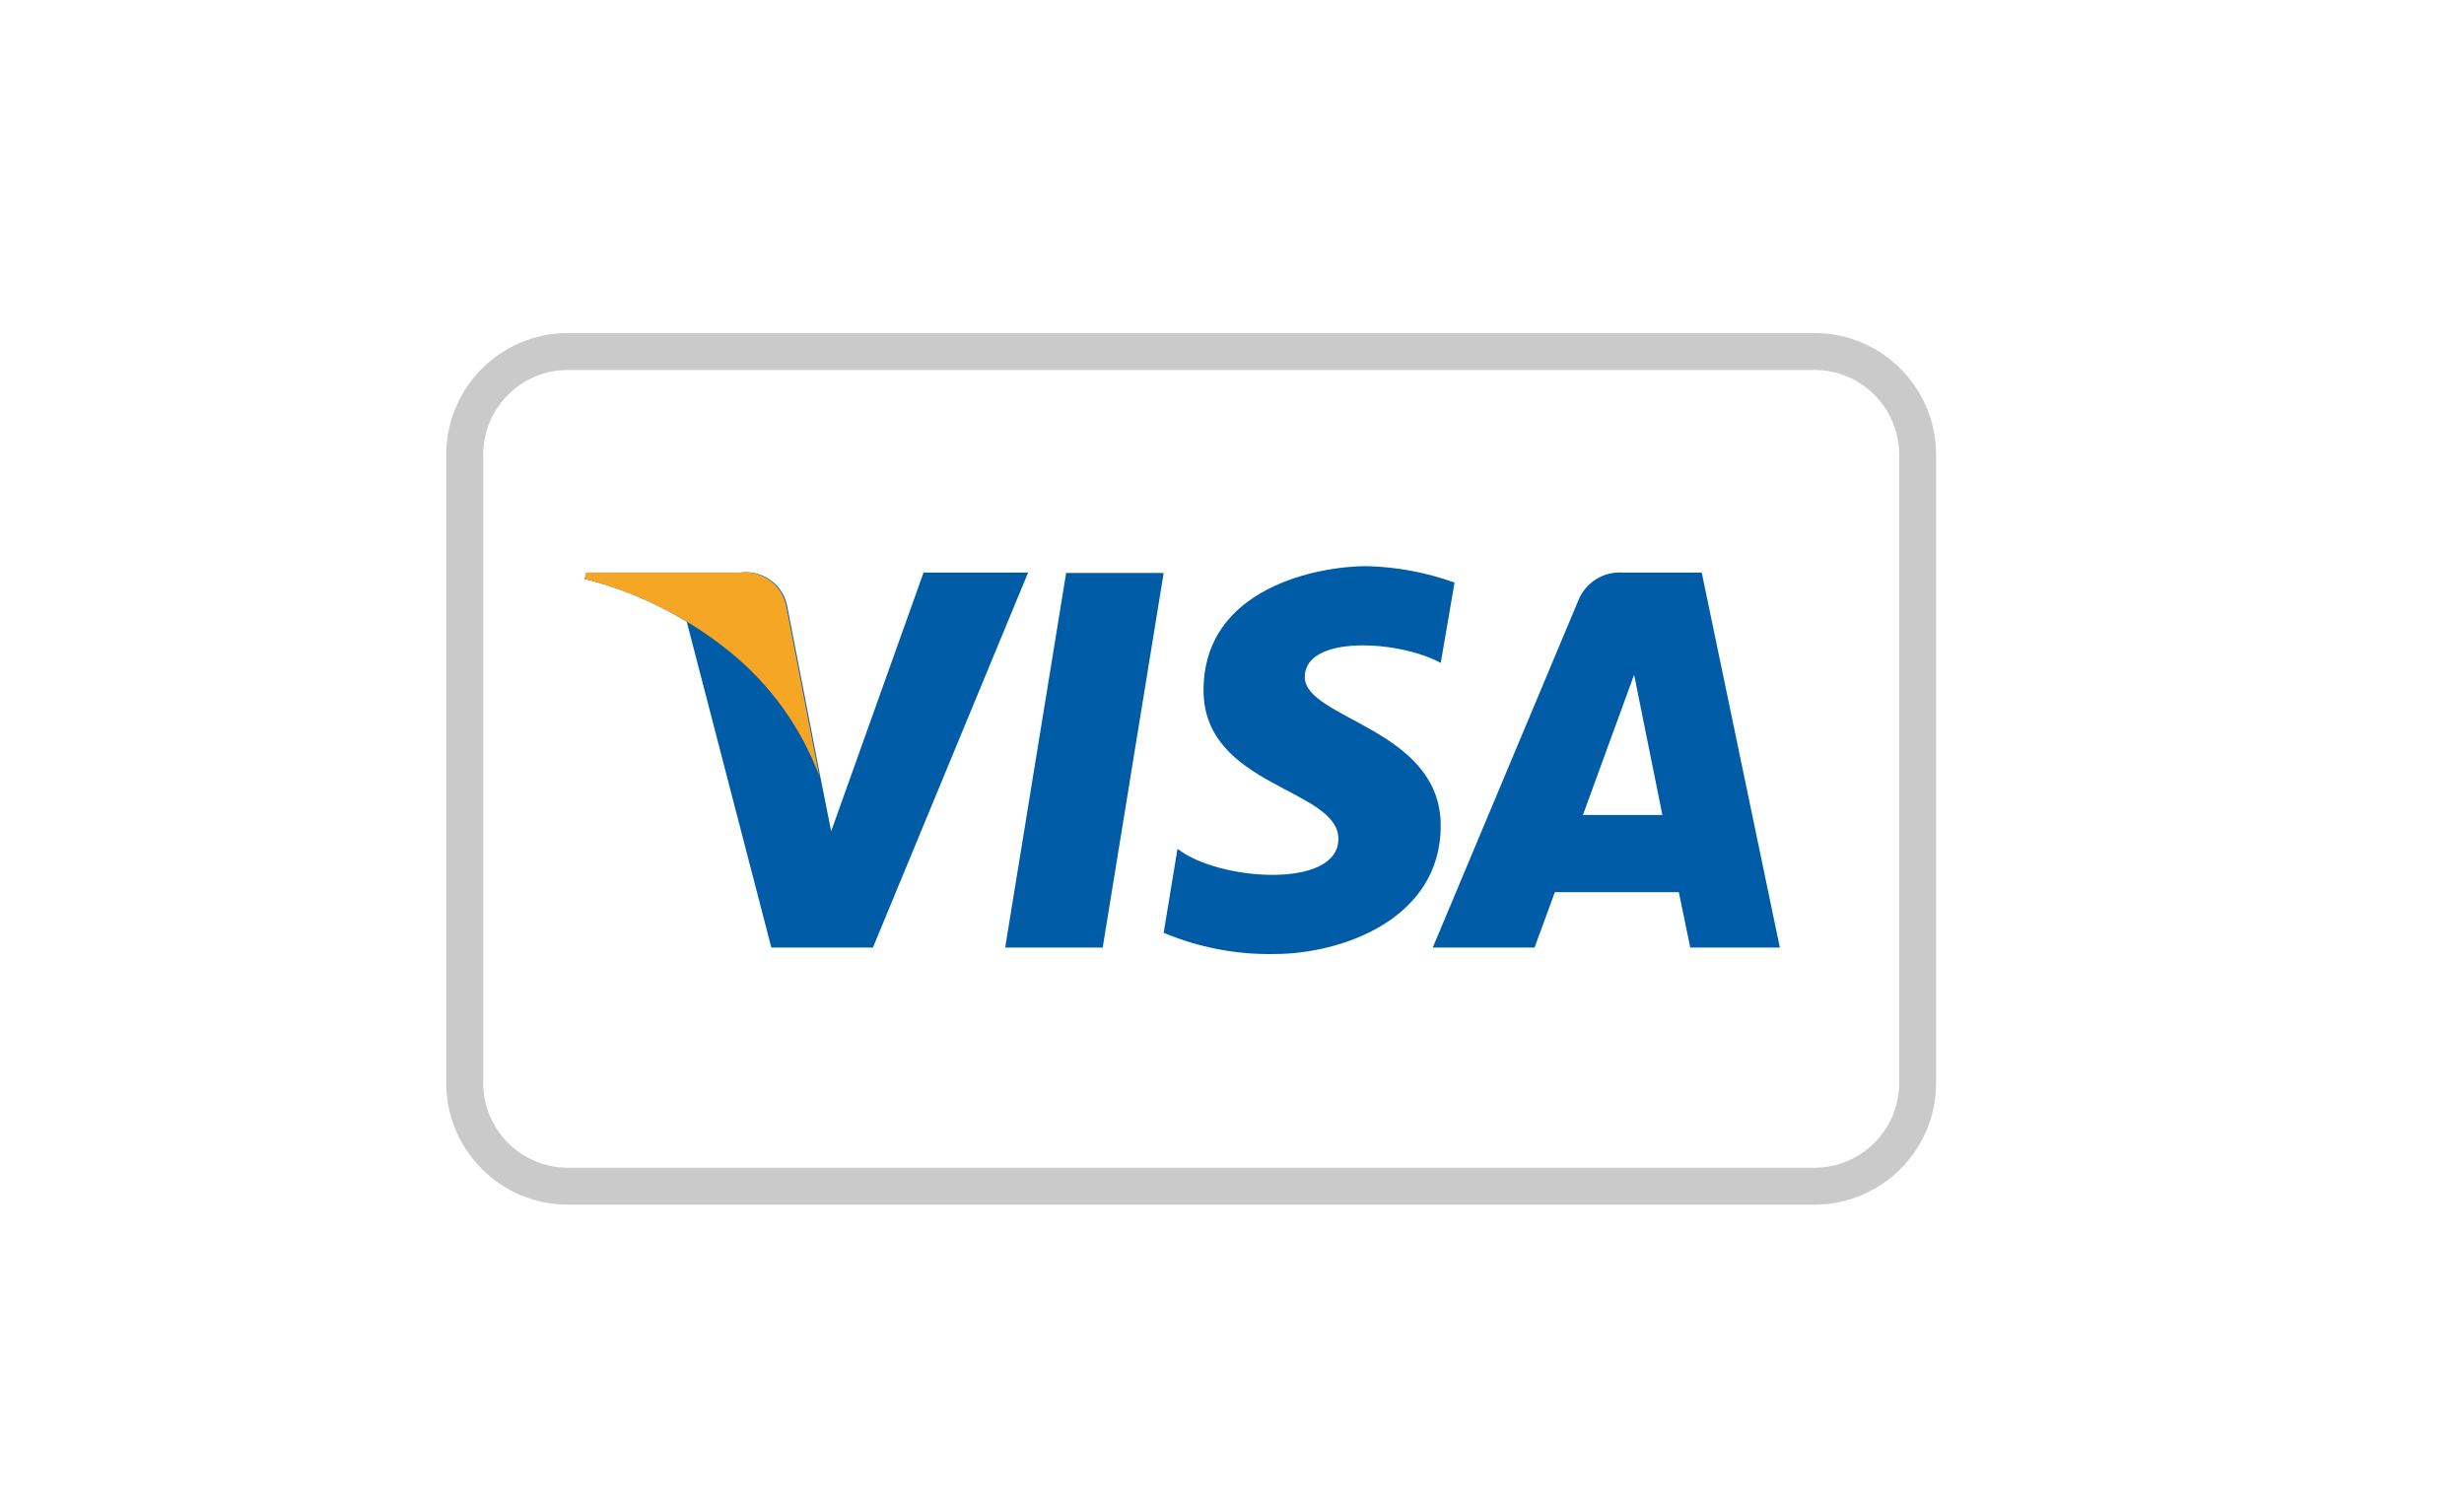
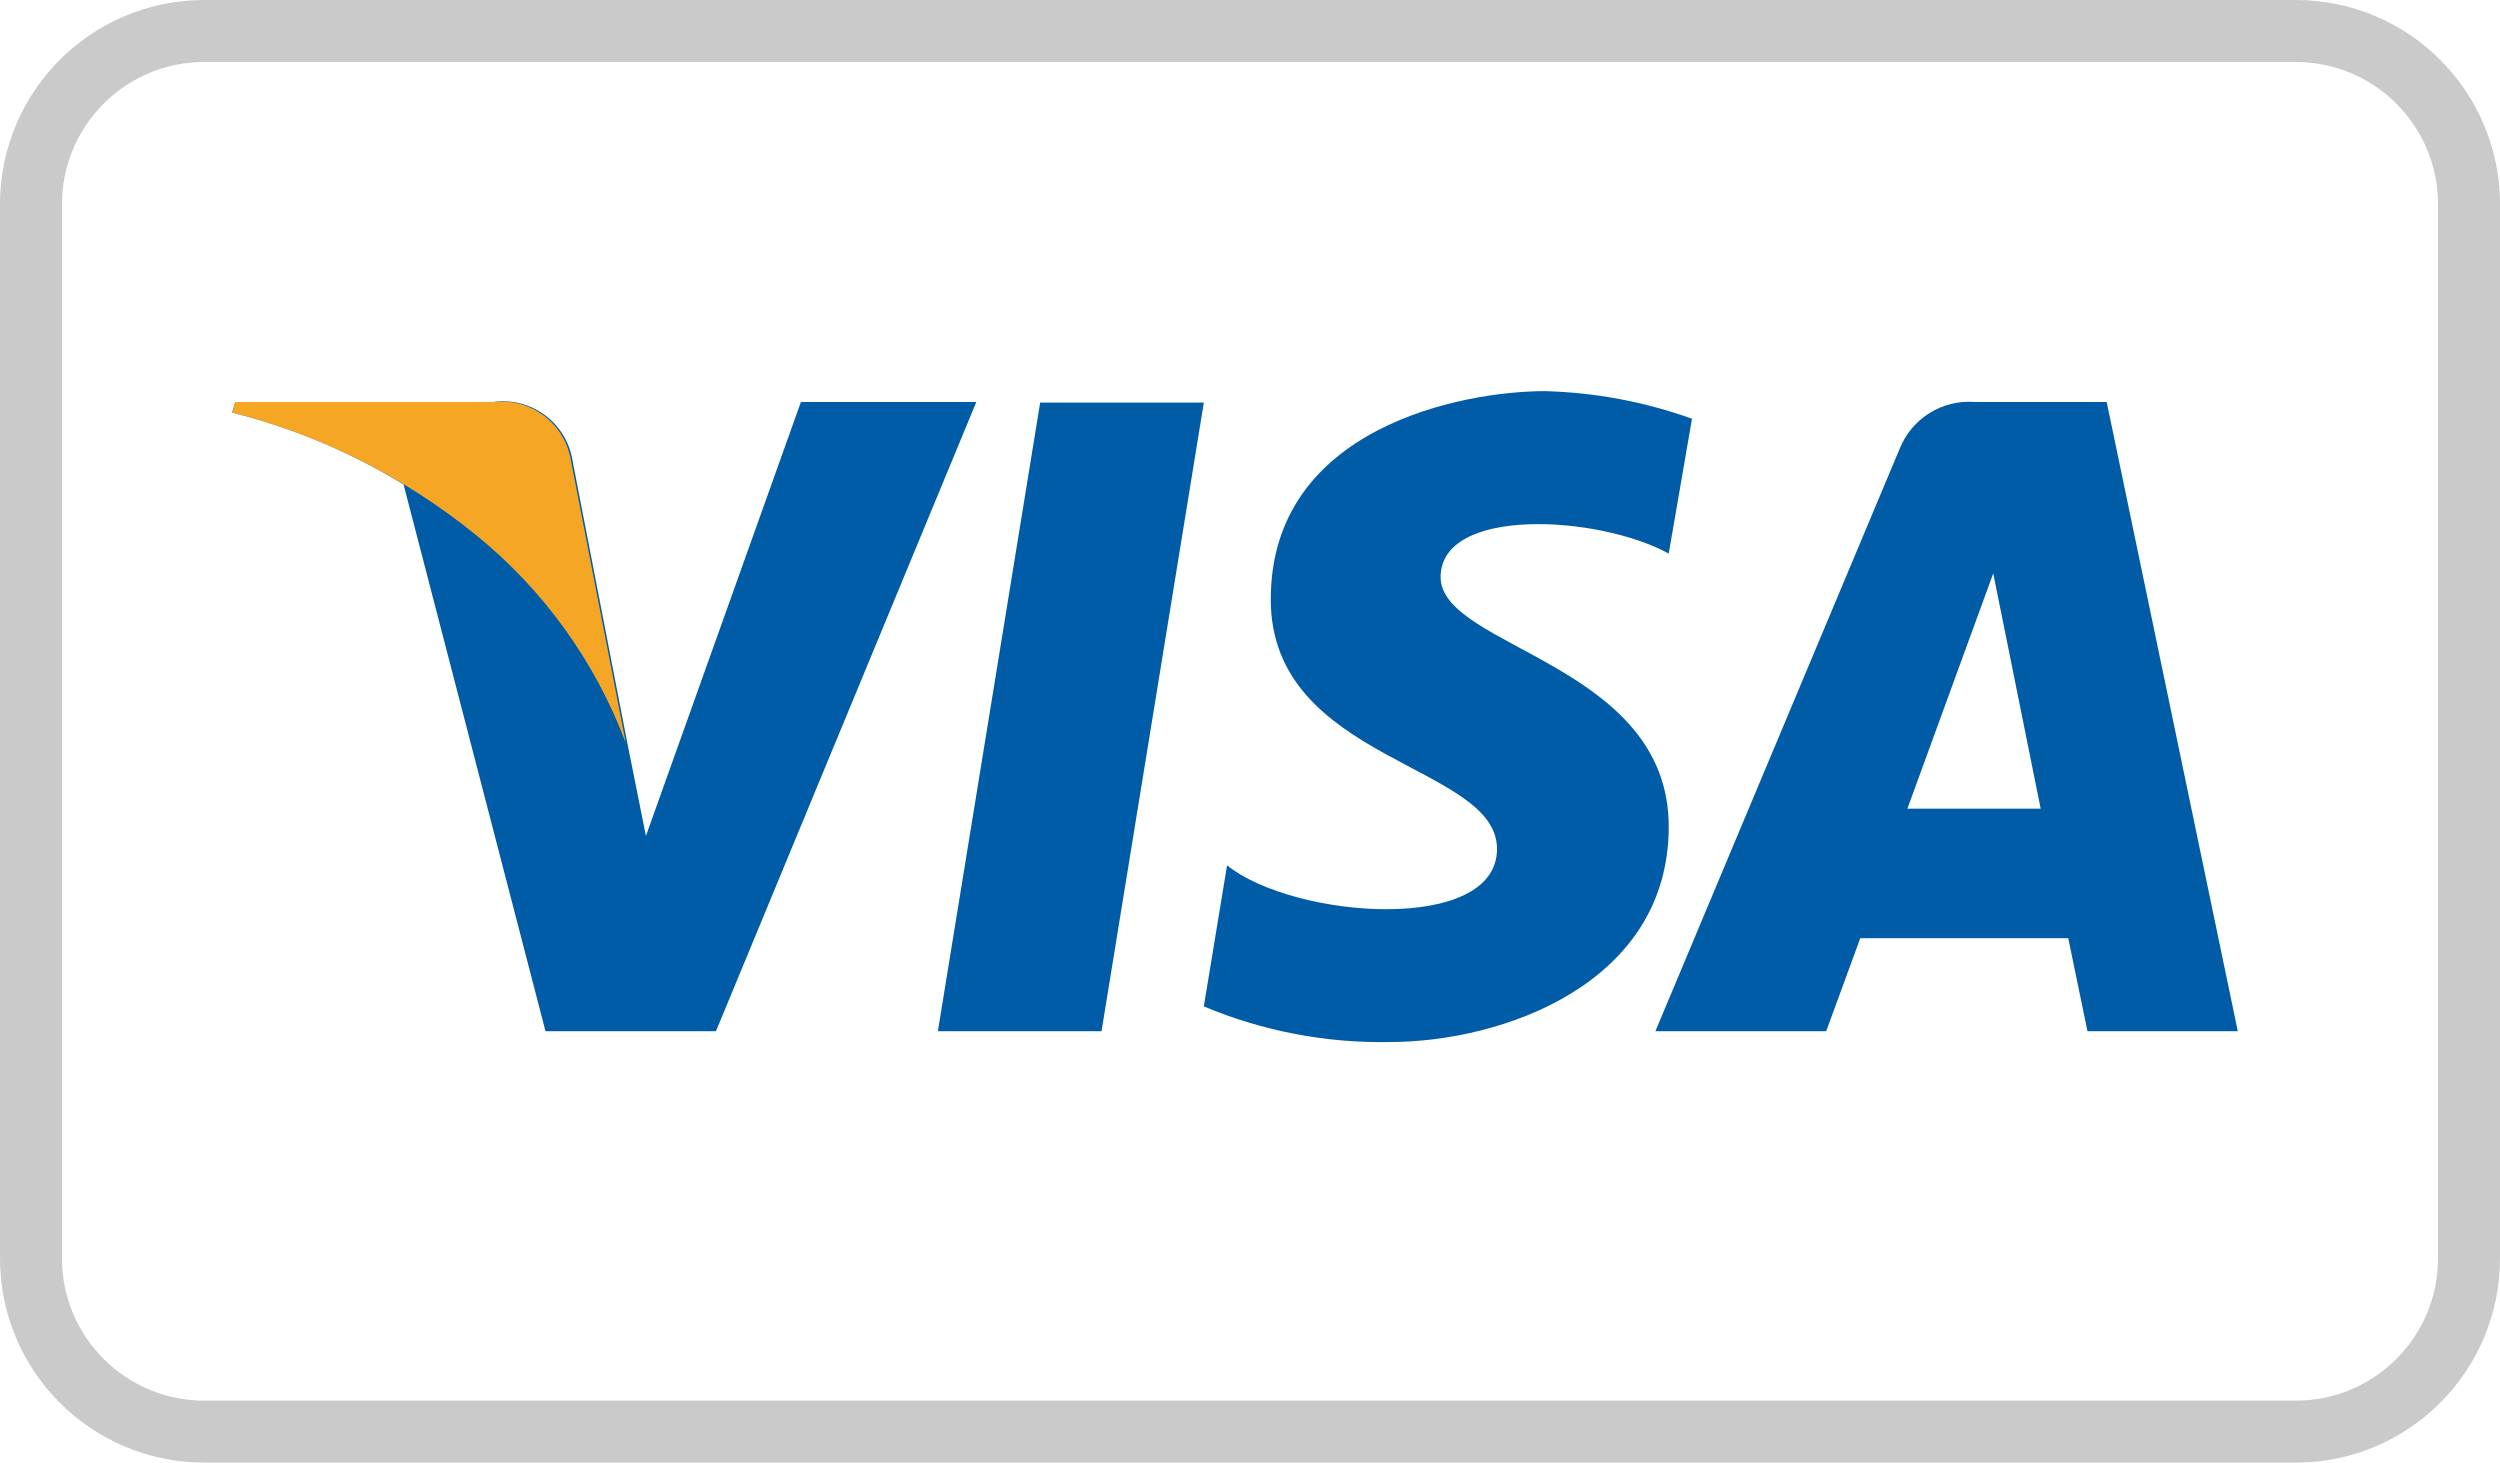
- <svg xmlns="http://www.w3.org/2000/svg" id="Layer_1" data-name="Layer 1" viewBox="0 0 133.4 81.53">
-   <defs>
-     <style>.cls-1{fill:none;stroke:#cacaca;stroke-miterlimit:10;stroke-width:2px;}.cls-2{fill:#005ca7;}.cls-3{fill:#f5a624;}</style>
+ <svg xmlns="http://www.w3.org/2000/svg" id="Layer_1" data-name="Layer 1" viewBox="0 0 80.66 47.19" version="1.1">
+   <defs id="defs4">
+     <style id="style2">.cls-1{fill:none;stroke:#cacaca;stroke-miterlimit:10;stroke-width:2px;}.cls-2{fill:#005ca7;}.cls-3{fill:#f5a624;}</style>
  </defs>
-   <rect class="cls-1" x="25.16" y="19.03" width="78.66" height="45.19" rx="5.59" />
-   <polygon class="cls-2" points="59.7 51.3 54.42 51.3 57.72 31.02 63 31.02 59.7 51.3" />
-   <path class="cls-2" d="M50,31,45,45l-.6-3h0l-1.77-9.12A2.27,2.27,0,0,0,40.07,31H31.75l-.1.34a19.76,19.76,0,0,1,5.53,2.32L41.76,51.3h5.5L55.66,31Z" />
-   <path class="cls-2" d="M91.51,51.3h4.85L92.13,31H87.88a2.41,2.41,0,0,0-2.43,1.51L77.57,51.3h5.51l1.1-3h6.71ZM85.7,44.12l2.77-7.59L90,44.12Z" />
-   <path class="cls-2" d="M78,35.89l.75-4.35A15.2,15.2,0,0,0,74,30.65c-2.62,0-8.84,1.15-8.84,6.72,0,5.24,7.3,5.3,7.3,8.05s-6.55,2.26-8.71.53L63,50.5a14.76,14.76,0,0,0,6,1.15c3.61,0,9-1.87,9-6.95,0-5.27-7.36-5.76-7.36-8.05S75.73,34.65,78,35.89Z" />
-   <path class="cls-3" d="M44.35,42l-1.77-9.12A2.27,2.27,0,0,0,40.07,31H31.75l-.1.34a20.53,20.53,0,0,1,7.84,3.93A15.77,15.77,0,0,1,44.35,42Z" />
+   <rect class="cls-1" x="1" y="1" width="78.66" height="45.19" rx="5.59" id="rect8" />
+   <polygon class="cls-2" points="57.72,31.02 63,31.02 59.7,51.3 54.42,51.3 " id="polygon10" transform="translate(-24.16,-18.03)" />
+   <path class="cls-2" d="m 25.84,12.97 -5,14 -0.6,-3 v 0 l -1.77,-9.12 a 2.27,2.27 0 0 0 -2.56,-1.88 H 7.59 l -0.1,0.34 a 19.76,19.76 0 0 1 5.53,2.32 l 4.58,17.64 h 5.5 l 8.4,-20.3 z" id="path12" />
+   <path class="cls-2" d="m 67.35,33.27 h 4.85 l -4.23,-20.3 h -4.25 a 2.41,2.41 0 0 0 -2.43,1.51 l -7.88,18.79 h 5.51 l 1.1,-3 h 6.71 z m -5.81,-7.18 2.77,-7.59 1.53,7.59 z" id="path14" />
+   <path class="cls-2" d="m 53.84,17.86 0.75,-4.35 a 15.2,15.2 0 0 0 -4.75,-0.89 c -2.62,0 -8.84,1.15 -8.84,6.72 0,5.24 7.3,5.3 7.3,8.05 0,2.75 -6.55,2.26 -8.71,0.53 l -0.75,4.55 a 14.76,14.76 0 0 0 6,1.15 c 3.61,0 9,-1.87 9,-6.95 0,-5.27 -7.36,-5.76 -7.36,-8.05 0,-2.29 5.09,-2 7.36,-0.76 z" id="path16" />
+   <path class="cls-3" d="m 20.19,23.97 -1.77,-9.12 a 2.27,2.27 0 0 0 -2.51,-1.88 H 7.59 l -0.1,0.34 a 20.53,20.53 0 0 1 7.84,3.93 15.77,15.77 0 0 1 4.86,6.73 z" id="path18" />
</svg>
